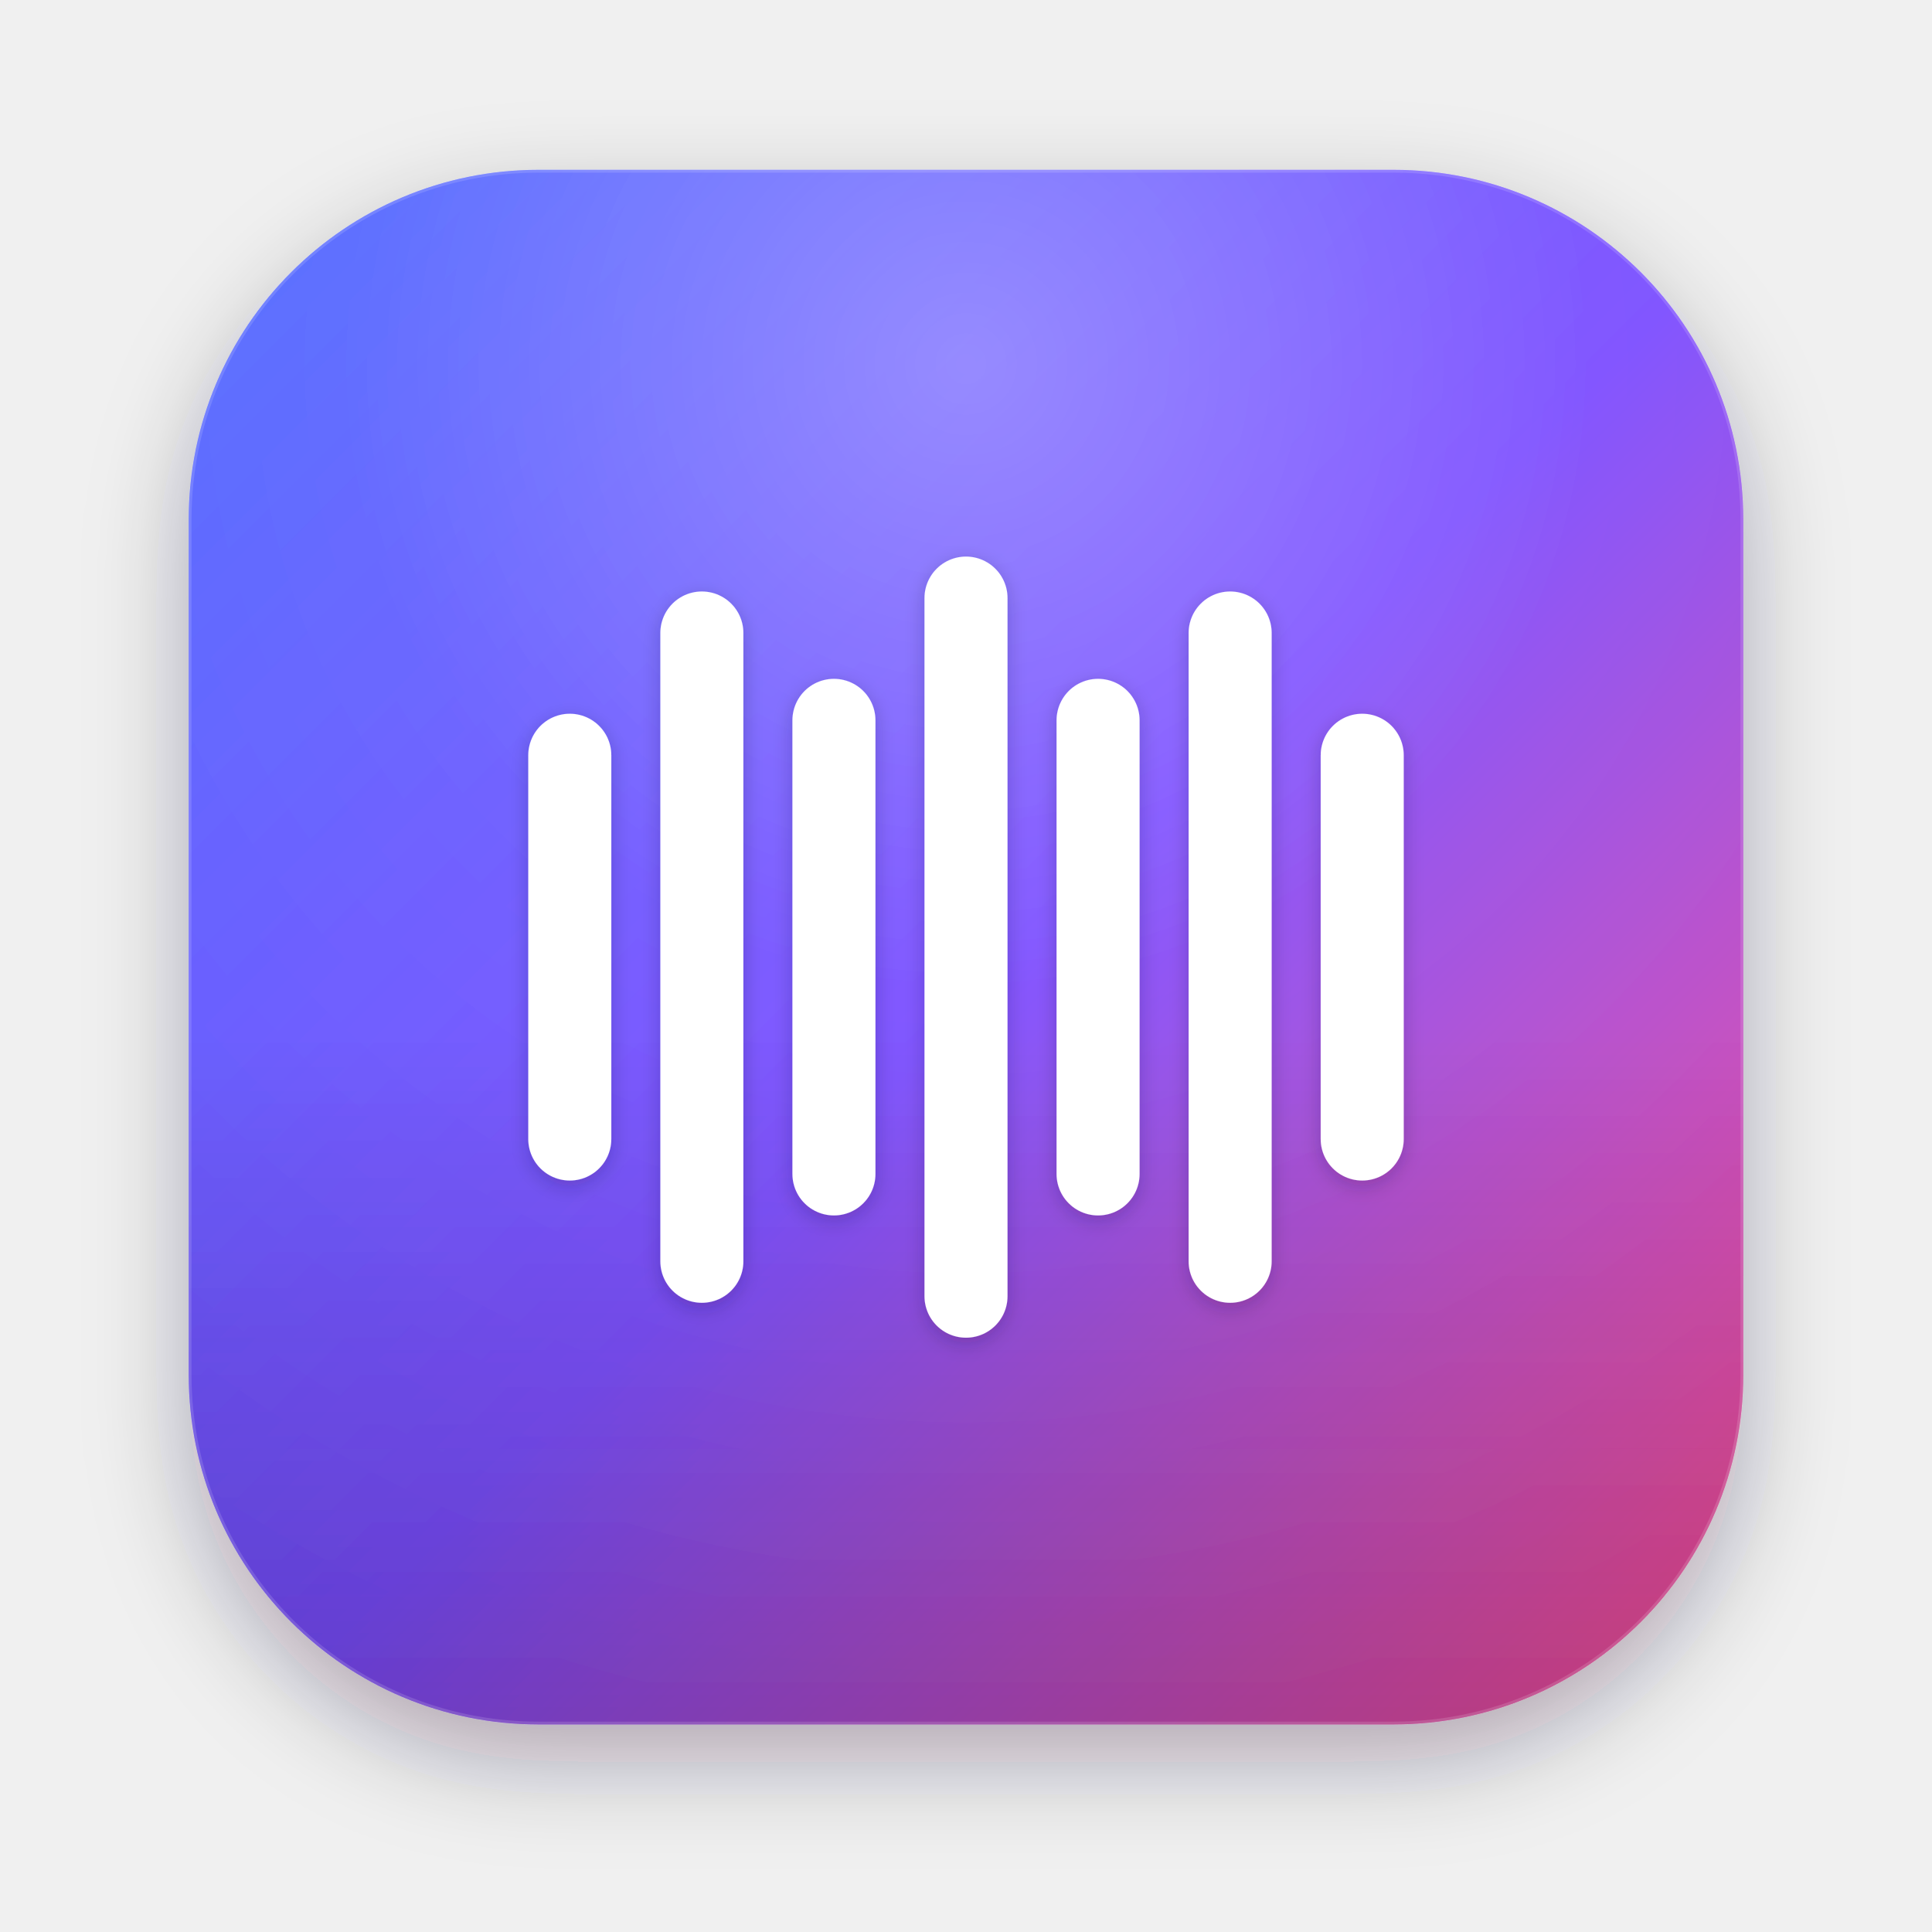
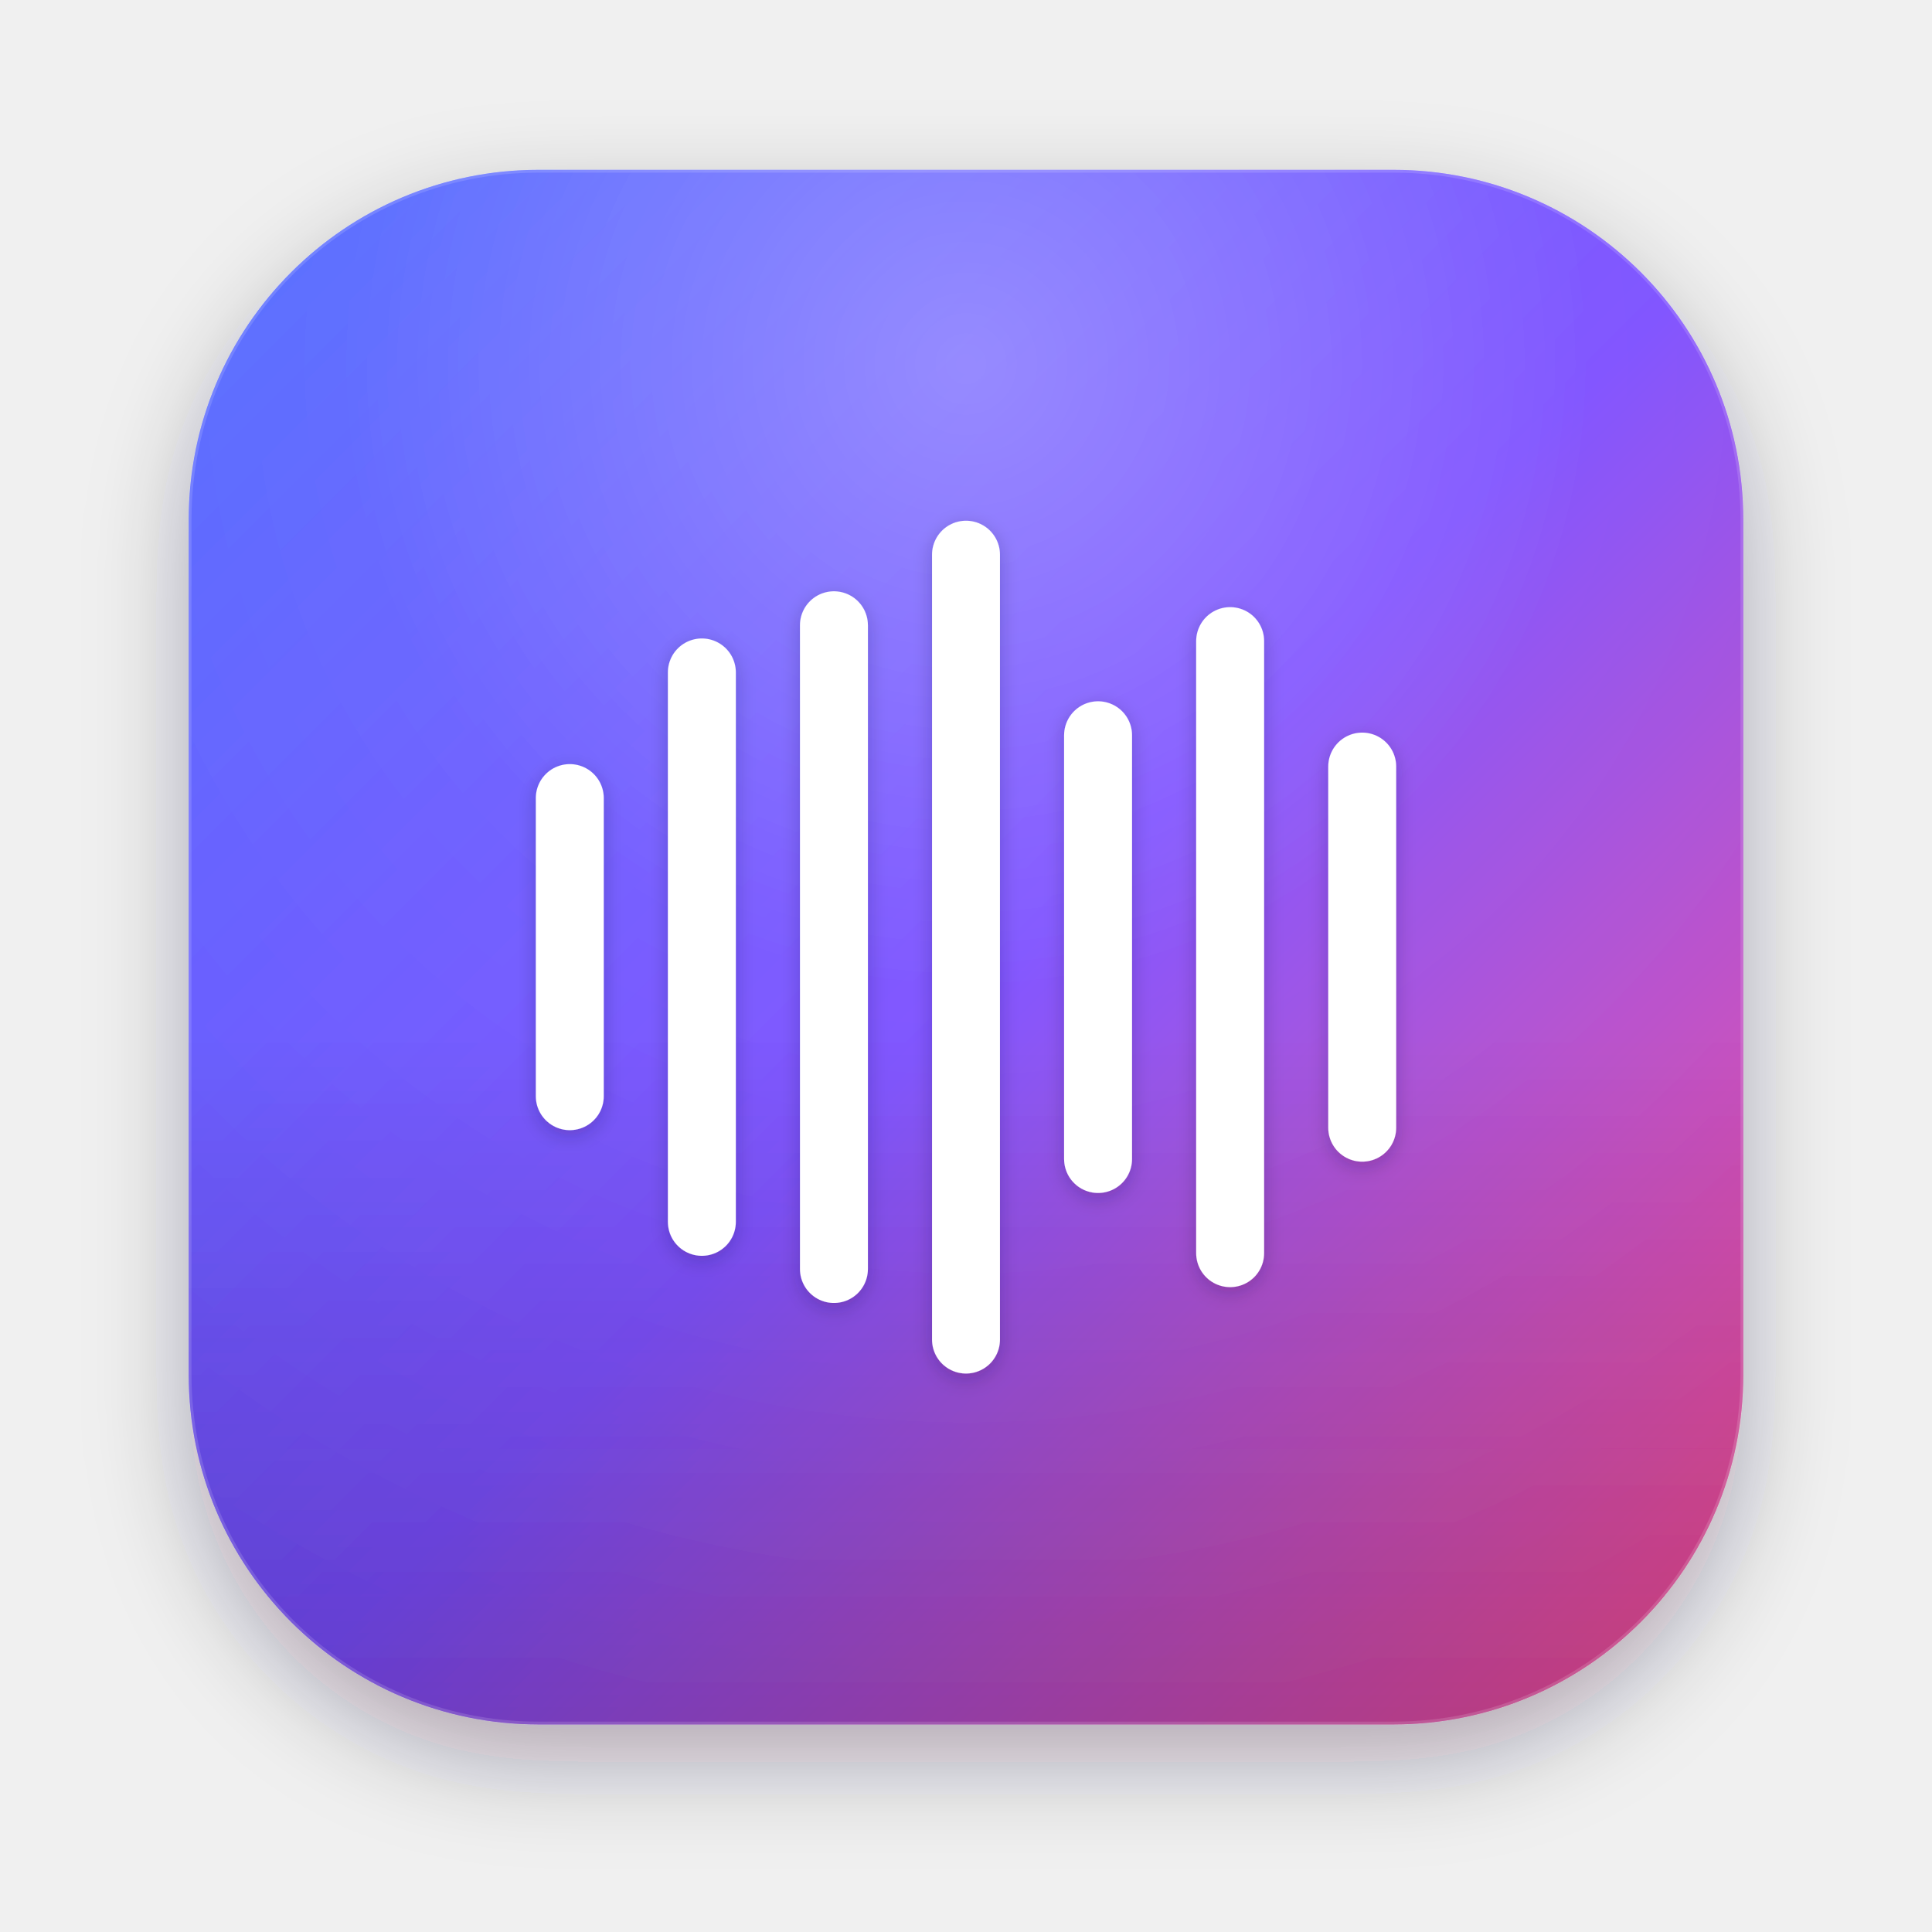
<svg xmlns="http://www.w3.org/2000/svg" width="1024" height="1024" viewBox="0 0 1024 1024">
  <defs>
    <linearGradient id="bg" x1="0" y1="0" x2="1" y2="1">
      <stop offset="0" stop-color="#4F6BFF" />
      <stop offset="0.52" stop-color="#7B4DFF" />
      <stop offset="1" stop-color="#FF4D8D" />
    </linearGradient>
    <radialGradient id="topHighlight" cx="0.5" cy="0.12" r="0.9">
      <stop offset="0" stop-color="#FFFFFF" stop-opacity="0.30" />
      <stop offset="0.45" stop-color="#FFFFFF" stop-opacity="0.06" />
      <stop offset="1" stop-color="#FFFFFF" stop-opacity="0" />
    </radialGradient>
    <linearGradient id="bottomShade" x1="0" y1="0" x2="0" y2="1">
      <stop offset="0.55" stop-color="#000000" stop-opacity="0" />
      <stop offset="1" stop-color="#0A0620" stop-opacity="0.22" />
    </linearGradient>
    <filter id="tileShadow" x="-20%" y="-20%" width="140%" height="140%">
      <feDropShadow dx="0" dy="20" stdDeviation="26" flood-color="#1A1030" flood-opacity="0.30" />
    </filter>
    <filter id="barShadow" x="-30%" y="-30%" width="160%" height="160%">
      <feDropShadow dx="0" dy="3" stdDeviation="5" flood-color="#2A0E3A" flood-opacity="0.22" />
    </filter>
  </defs>
  <g filter="url(#tileShadow)">
    <rect x="100" y="90" width="824" height="824" rx="185.4" fill="url(#bg)" />
    <rect x="100" y="90" width="824" height="824" rx="185.4" fill="url(#topHighlight)" />
    <rect x="100" y="90" width="824" height="824" rx="185.4" fill="url(#bottomShade)" />
    <rect x="100.75" y="90.75" width="822.5" height="822.5" rx="184.65" fill="none" stroke="#FFFFFF" stroke-opacity="0.14" stroke-width="1.5" />
  </g>
-   <g stroke="#FFFFFF" stroke-width="44" stroke-linecap="round" filter="url(#barShadow)">
-     <line x1="302" y1="400.3" x2="302" y2="603.7" />
-     <line x1="372" y1="335.5" x2="372" y2="668.5" />
-     <line x1="442" y1="381.8" x2="442" y2="622.2" />
-     <line x1="512" y1="317.0" x2="512" y2="687.0" />
-     <line x1="582" y1="381.8" x2="582" y2="622.2" />
-     <line x1="652" y1="335.5" x2="652" y2="668.5" />
-     <line x1="722" y1="400.3" x2="722" y2="603.7" />
+   <g stroke="#FFFFFF" stroke-width="36" stroke-linecap="round" filter="url(#barShadow)">
+     <line x1="302" y1="423.0" x2="302" y2="581.0" />
+     <line x1="372" y1="356.4" x2="372" y2="647.6" />
+     <line x1="442" y1="331.4" x2="442" y2="672.6" />
+     <line x1="512" y1="294.0" x2="512" y2="710.0" />
+     <line x1="582" y1="389.7" x2="582" y2="614.3" />
+     <line x1="652" y1="339.8" x2="652" y2="664.2" />
+     <line x1="722" y1="406.3" x2="722" y2="597.7" />
  </g>
</svg>
